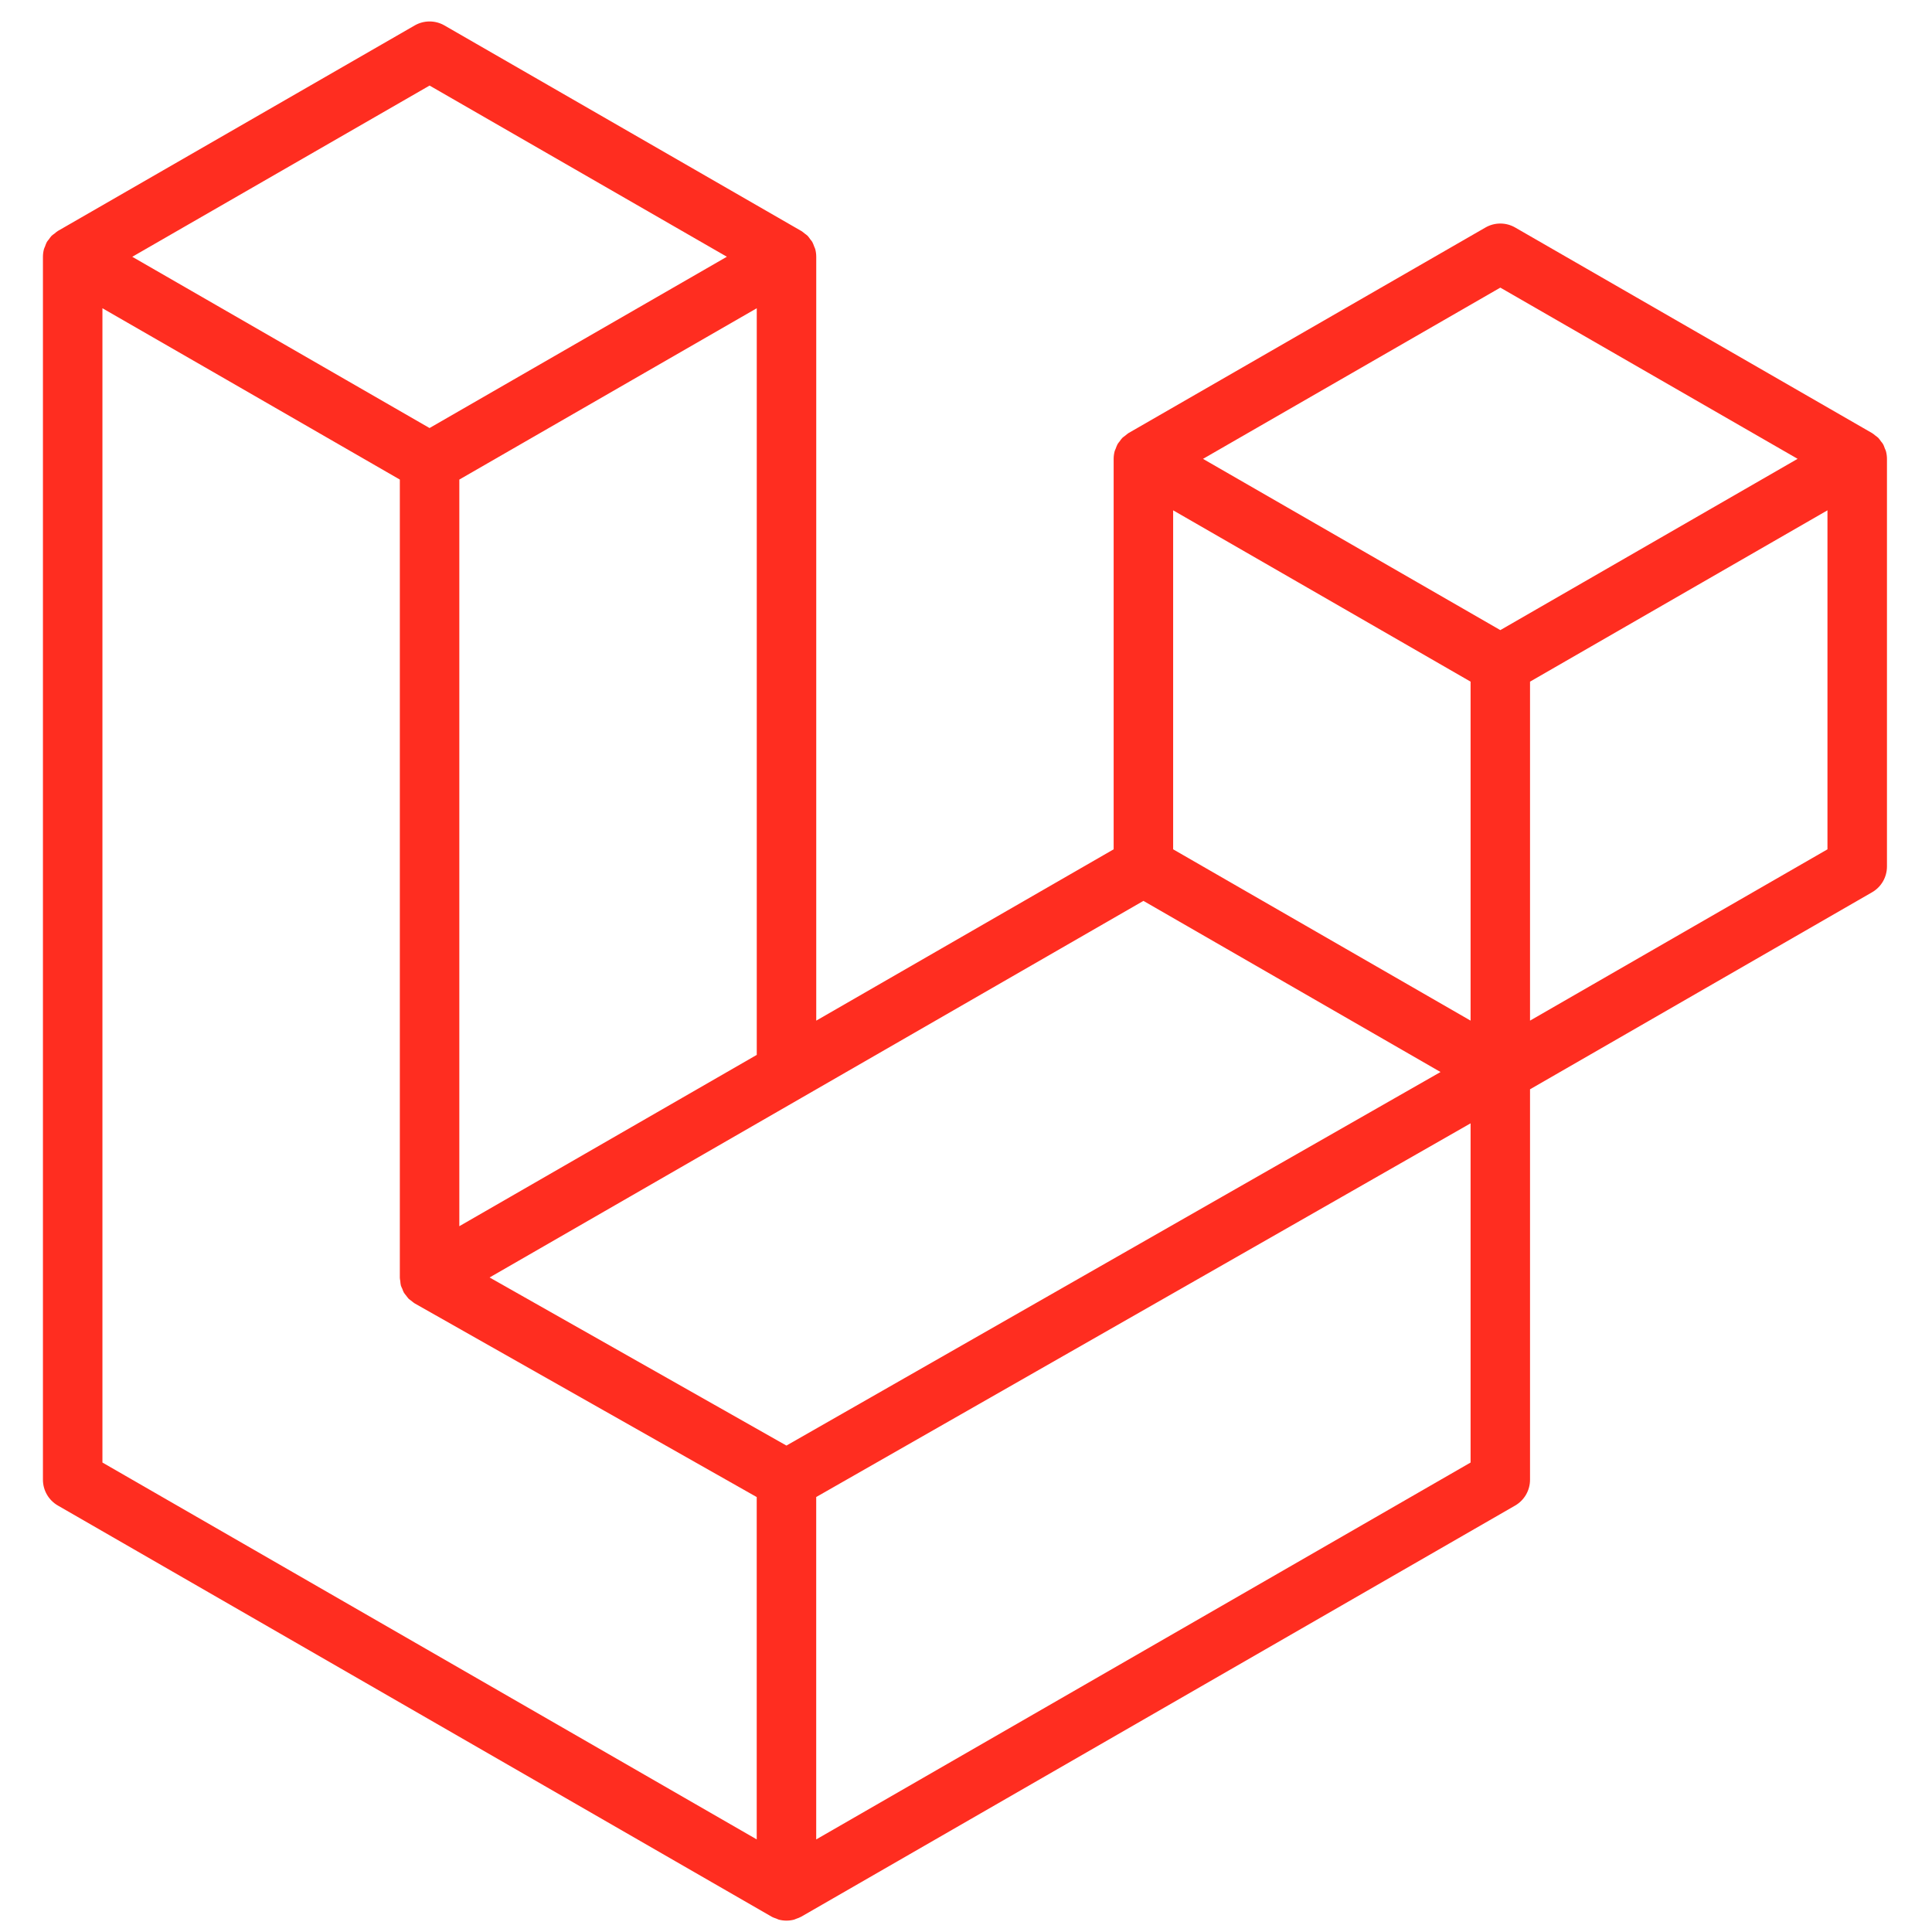
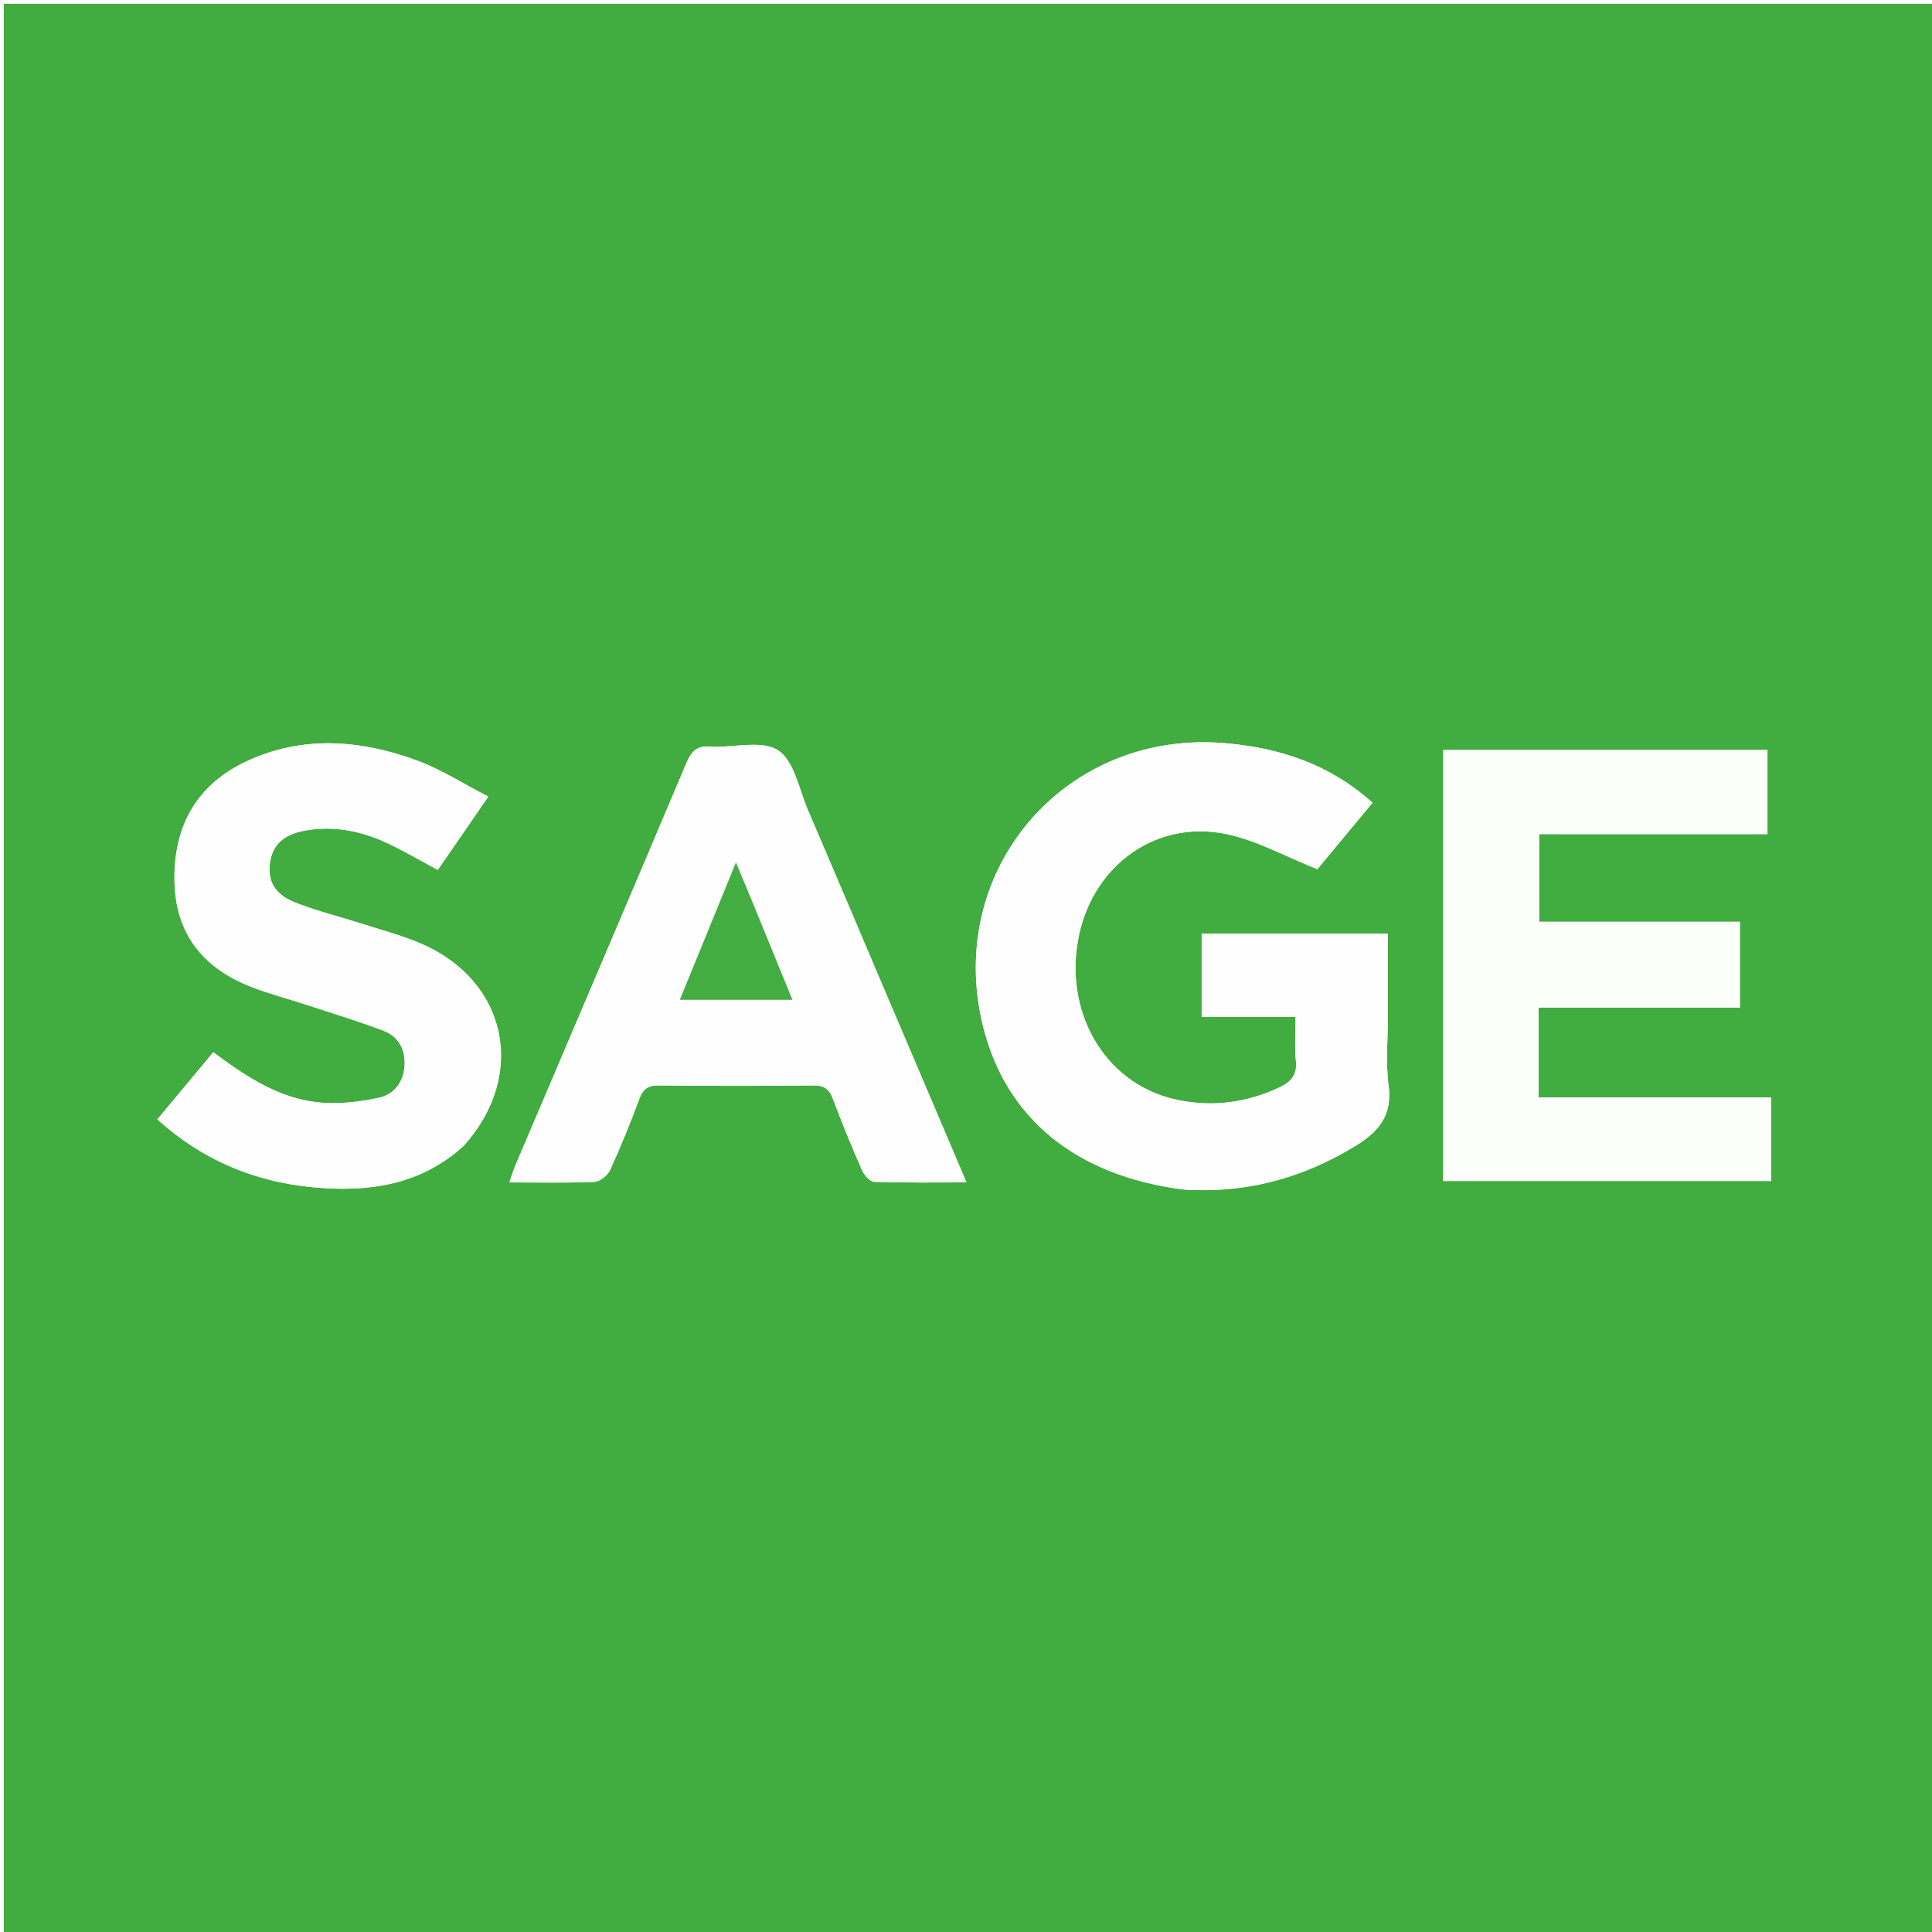
- <svg xmlns="http://www.w3.org/2000/svg" width="166" height="166" viewBox="0 0 166 166" fill="none">
-   <path fill-rule="evenodd" clip-rule="evenodd" d="M162.041 38.759C162.099 38.977 162.129 39.201 162.13 39.426V74.452C162.13 74.902 162.011 75.344 161.786 75.733C161.561 76.122 161.237 76.444 160.847 76.668L131.462 93.594V127.141C131.462 128.054 130.977 128.897 130.186 129.357L68.847 164.683C68.707 164.763 68.554 164.814 68.401 164.868C68.343 164.887 68.289 164.922 68.228 164.938C67.8 165.051 67.349 165.051 66.92 164.938C66.85 164.919 66.786 164.881 66.719 164.855C66.579 164.804 66.432 164.76 66.298 164.683L4.972 129.357C4.583 129.133 4.259 128.81 4.034 128.421C3.808 128.032 3.69 127.591 3.689 127.141L3.689 22.063C3.689 21.834 3.721 21.61 3.779 21.393C3.798 21.32 3.843 21.253 3.868 21.179C3.916 21.045 3.961 20.908 4.031 20.783C4.079 20.7 4.149 20.633 4.206 20.557C4.28 20.454 4.347 20.349 4.433 20.26C4.506 20.186 4.602 20.132 4.685 20.068C4.778 19.992 4.861 19.909 4.966 19.848L35.633 2.185C36.022 1.961 36.462 1.844 36.91 1.844C37.358 1.844 37.798 1.961 38.186 2.185L68.851 19.848H68.857C68.959 19.912 69.045 19.992 69.138 20.065C69.221 20.129 69.313 20.186 69.387 20.257C69.476 20.349 69.54 20.454 69.616 20.557C69.671 20.633 69.744 20.7 69.789 20.783C69.862 20.911 69.904 21.045 69.955 21.179C69.98 21.253 70.025 21.32 70.044 21.396C70.103 21.614 70.133 21.838 70.133 22.063V87.694L95.686 72.974V39.423C95.686 39.2 95.718 38.973 95.775 38.759C95.798 38.683 95.839 38.615 95.865 38.542C95.916 38.408 95.96 38.271 96.031 38.146C96.079 38.063 96.149 37.996 96.203 37.92C96.279 37.818 96.343 37.712 96.433 37.623C96.506 37.549 96.599 37.495 96.681 37.431C96.777 37.355 96.86 37.272 96.962 37.211L127.633 19.548C128.021 19.324 128.461 19.206 128.91 19.206C129.358 19.206 129.798 19.324 130.186 19.548L160.85 37.211C160.959 37.275 161.042 37.355 161.137 37.428C161.217 37.492 161.31 37.549 161.383 37.62C161.473 37.712 161.536 37.818 161.613 37.92C161.67 37.996 161.741 38.063 161.785 38.146C161.859 38.271 161.9 38.408 161.951 38.542C161.98 38.615 162.021 38.683 162.041 38.759ZM157.018 72.974V43.848L146.287 50.028L131.462 58.568V87.694L157.021 72.974H157.018ZM126.354 125.663V96.518L111.771 104.85L70.13 128.626V158.046L126.354 125.663ZM8.801 26.485V125.663L65.018 158.043V128.629L35.649 112L35.64 111.994L35.627 111.988C35.528 111.93 35.445 111.847 35.353 111.777C35.273 111.713 35.18 111.662 35.11 111.592L35.104 111.582C35.021 111.502 34.963 111.403 34.893 111.314C34.829 111.228 34.753 111.154 34.702 111.065L34.699 111.055C34.641 110.96 34.606 110.845 34.565 110.736C34.523 110.64 34.469 110.551 34.443 110.449C34.411 110.328 34.405 110.197 34.392 110.072C34.379 109.976 34.354 109.881 34.354 109.785V109.778V41.205L19.532 32.662L8.801 26.485ZM36.913 7.35L11.364 22.063L36.907 36.777L62.453 22.06L36.907 7.35H36.913ZM50.2 99.174L65.022 90.637V26.485L54.291 32.665L39.466 41.205V105.357L50.2 99.174ZM128.91 24.713L103.363 39.426L128.91 54.14L154.453 39.423L128.91 24.713ZM126.354 58.568L111.529 50.028L100.798 43.848V72.974L115.619 81.511L126.354 87.694V58.568ZM67.571 124.205L105.042 102.803L123.772 92.109L98.245 77.405L68.854 94.334L42.066 109.762L67.571 124.205Z" fill="#FF2D20" />
+ <svg xmlns="http://www.w3.org/2000/svg" version="1.1" id="Layer_1" x="0px" y="0px" width="100%" viewBox="0 0 500 500" enable-background="new 0 0 500 500" xml:space="preserve">
+   <path fill="#41AC3F" opacity="1" stroke="none" d=" M280,501   C186.667,501 93.833,501 1,501   C1,334.333 1,167.667 1,1   C167.667,1 334.333,1 501,1   C501,167.667 501,334.333 501,501   C427.5,501 354,501 280,501  M306.747,307.877   C322.543,308.868 336.986,304.927 350.53,296.717   C356.782,292.928 360.4,288.762 359.358,280.879   C358.558,274.82 359.199,268.57 359.199,262.405   C359.199,255.619 359.199,248.834 359.199,241.626   C350.673,241.626 342.697,241.626 334.721,241.626   C326.799,241.626 318.876,241.626 310.99,241.626   C310.99,249.134 310.99,255.901 310.99,263.157   C319.21,263.157 327.135,263.157 335.298,263.157   C335.298,267.31 335.008,270.995 335.379,274.613   C335.755,278.291 334.036,280.049 331.019,281.463   C322.237,285.578 313.05,286.634 303.732,284.425   C285.587,280.124 275.026,261.446 279.281,241.846   C283.235,223.634 299.443,212.086 317.429,215.86   C325.303,217.512 332.653,221.658 340.937,224.947   C345.096,219.931 350.135,213.853 355.199,207.745   C344.132,197.79 331.436,193.651 317.464,192.367   C275.947,188.554 244.46,224.94 254.369,265.425   C260.225,289.353 278.435,304.362 306.747,307.877  M439.499,194.103   C417.578,194.103 395.656,194.103 373.518,194.103   C373.518,231.674 373.518,268.575 373.518,305.635   C401.954,305.635 430.132,305.635 458.355,305.635   C458.355,298.336 458.355,291.413 458.355,284.002   C438.151,284.002 418.25,284.002 398.19,284.002   C398.19,276.099 398.19,268.693 398.19,260.742   C415.663,260.742 432.887,260.742 450.276,260.742   C450.276,253.165 450.276,246.14 450.276,238.558   C432.642,238.558 415.411,238.558 398.339,238.558   C398.339,230.758 398.339,223.528 398.339,215.867   C418.318,215.867 437.894,215.867 457.416,215.867   C457.416,208.379 457.416,201.346 457.416,194.103   C451.48,194.103 445.989,194.103 439.499,194.103  M228.108,254.305   C221.798,239.472 215.529,224.621 209.156,209.815   C206.806,204.353 205.564,196.909 201.348,194.176   C197.096,191.42 189.767,193.598 183.814,193.205   C180.334,192.975 178.93,194.43 177.657,197.445   C162.98,232.197 148.157,266.886 133.388,301.599   C132.833,302.903 132.435,304.272 131.825,306.004   C139.541,306.004 146.698,306.174 153.834,305.861   C155.264,305.798 157.248,304.19 157.888,302.795   C160.656,296.758 163.153,290.586 165.468,284.358   C166.437,281.753 167.786,280.875 170.568,280.906   C183.885,281.054 197.206,281.063 210.522,280.9   C213.37,280.866 214.621,281.898 215.574,284.431   C217.913,290.651 220.439,296.806 223.112,302.889   C223.663,304.143 225.152,305.824 226.257,305.861   C234.003,306.119 241.761,305.998 250.128,305.998   C242.711,288.584 235.561,271.796 228.108,254.305  M120.024,296.526   C136.64,278.126 131.232,253.431 108.389,243.964   C103.492,241.935 98.322,240.558 93.258,238.942   C87.718,237.174 82.044,235.765 76.633,233.67   C71.033,231.501 69.071,227.971 69.94,222.84   C70.794,217.793 74.481,215.743 79.038,214.933   C86.702,213.571 93.956,215.169 100.845,218.485   C104.998,220.484 108.988,222.822 113.299,225.141   C117.514,219.022 121.631,213.046 126.374,206.16   C119.783,202.775 114.017,199.027 107.72,196.739   C93.228,191.474 78.378,190.278 63.961,196.953   C51.022,202.944 44.959,213.611 45.152,227.813   C45.34,241.644 52.524,250.561 65.078,255.42   C69.871,257.275 74.875,258.582 79.767,260.187   C86.23,262.307 92.744,264.298 99.107,266.687   C103.099,268.185 104.974,271.525 104.708,275.804   C104.44,280.112 101.995,283.26 97.956,284.123   C93.318,285.115 88.428,285.705 83.715,285.406   C72.836,284.717 64.028,278.882 55.192,272.329   C50.339,278.154 45.607,283.834 40.726,289.692   C53.331,301.082 67.863,306.564 84.12,307.505   C97.085,308.257 109.377,306.123 120.024,296.526  z" />
+   <path fill="#FDFEFD" opacity="1" stroke="none" d=" M306.28,307.853   C278.435,304.362 260.225,289.353 254.369,265.425   C244.46,224.94 275.947,188.554 317.464,192.367   C331.436,193.651 344.132,197.79 355.199,207.745   C350.135,213.853 345.096,219.931 340.937,224.947   C332.653,221.658 325.303,217.512 317.429,215.86   C299.443,212.086 283.235,223.634 279.281,241.846   C275.026,261.446 285.587,280.124 303.732,284.425   C313.05,286.634 322.237,285.578 331.019,281.463   C334.036,280.049 335.755,278.291 335.379,274.613   C335.008,270.995 335.298,267.31 335.298,263.157   C327.135,263.157 319.21,263.157 310.99,263.157   C310.99,255.901 310.99,249.134 310.99,241.626   C318.876,241.626 326.799,241.626 334.721,241.626   C342.697,241.626 350.673,241.626 359.199,241.626   C359.199,248.834 359.199,255.619 359.199,262.405   C359.199,268.57 358.558,274.82 359.358,280.879   C360.4,288.762 356.782,292.928 350.53,296.717   C336.986,304.927 322.543,308.868 306.28,307.853  z" />
+   <path fill="#FCFEFC" opacity="1" stroke="none" d=" M439.998,194.103   C445.989,194.103 451.48,194.103 457.416,194.103   C457.416,201.346 457.416,208.379 457.416,215.867   C437.894,215.867 418.318,215.867 398.339,215.867   C398.339,223.528 398.339,230.758 398.339,238.558   C415.411,238.558 432.642,238.558 450.276,238.558   C450.276,246.14 450.276,253.165 450.276,260.742   C432.887,260.742 415.663,260.742 398.19,260.742   C398.19,268.693 398.19,276.099 398.19,284.002   C418.25,284.002 438.151,284.002 458.355,284.002   C458.355,291.413 458.355,298.336 458.355,305.635   C430.132,305.635 401.954,305.635 373.518,305.635   C373.518,268.575 373.518,231.674 373.518,194.103   C395.656,194.103 417.578,194.103 439.998,194.103  z" />
+   <path fill="#FDFEFD" opacity="1" stroke="none" d=" M228.26,254.656   C235.561,271.796 242.711,288.584 250.128,305.998   C241.761,305.998 234.003,306.119 226.257,305.861   C225.152,305.824 223.663,304.143 223.112,302.889   C220.439,296.806 217.913,290.651 215.574,284.431   C214.621,281.898 213.37,280.866 210.522,280.9   C197.206,281.063 183.885,281.054 170.568,280.906   C167.786,280.875 166.437,281.753 165.468,284.358   C163.153,290.586 160.656,296.758 157.888,302.795   C157.248,304.19 155.264,305.798 153.834,305.861   C146.698,306.174 139.541,306.004 131.825,306.004   C132.435,304.272 132.833,302.903 133.388,301.599   C148.157,266.886 162.98,232.197 177.657,197.445   C178.93,194.43 180.334,192.975 183.814,193.205   C189.767,193.598 197.096,191.42 201.348,194.176   C205.564,196.909 206.806,204.353 209.156,209.815   C215.529,224.621 221.798,239.472 228.26,254.656  M194.215,232.257   C193.078,229.505 191.94,226.754 190.466,223.186   C185.432,235.506 180.71,247.062 175.934,258.749   C185.95,258.749 195.309,258.749 205.085,258.749   C201.45,249.839 198.002,241.39 194.215,232.257  z" />
+   <path fill="#FDFEFD" opacity="1" stroke="none" d=" M119.765,296.769   C109.377,306.123 97.085,308.257 84.12,307.505   C67.863,306.564 53.331,301.082 40.726,289.692   C45.607,283.834 50.339,278.154 55.192,272.329   C64.028,278.882 72.836,284.717 83.715,285.406   C88.428,285.705 93.318,285.115 97.956,284.123   C101.995,283.26 104.44,280.112 104.708,275.804   C104.974,271.525 103.099,268.185 99.107,266.687   C92.744,264.298 86.23,262.307 79.767,260.187   C74.875,258.582 69.871,257.275 65.078,255.42   C52.524,250.561 45.34,241.644 45.152,227.813   C44.959,213.611 51.022,202.944 63.961,196.953   C78.378,190.278 93.228,191.474 107.72,196.739   C114.017,199.027 119.783,202.775 126.374,206.16   C121.631,213.046 117.514,219.022 113.299,225.141   C108.988,222.822 104.998,220.484 100.845,218.485   C93.956,215.169 86.702,213.571 79.038,214.933   C74.481,215.743 70.794,217.793 69.94,222.84   C69.071,227.971 71.033,231.501 76.633,233.67   C82.044,235.765 87.718,237.174 93.258,238.942   C98.322,240.558 103.492,241.935 108.389,243.964   C131.232,253.431 136.64,278.126 119.765,296.769  z" />
+   <path fill="#44AD42" opacity="1" stroke="none" d=" M194.385,232.599   C198.002,241.39 201.45,249.839 205.085,258.749   C195.309,258.749 185.95,258.749 175.934,258.749   C180.71,247.062 185.432,235.506 190.466,223.186   C191.94,226.754 193.078,229.505 194.385,232.599  z" />
</svg>
